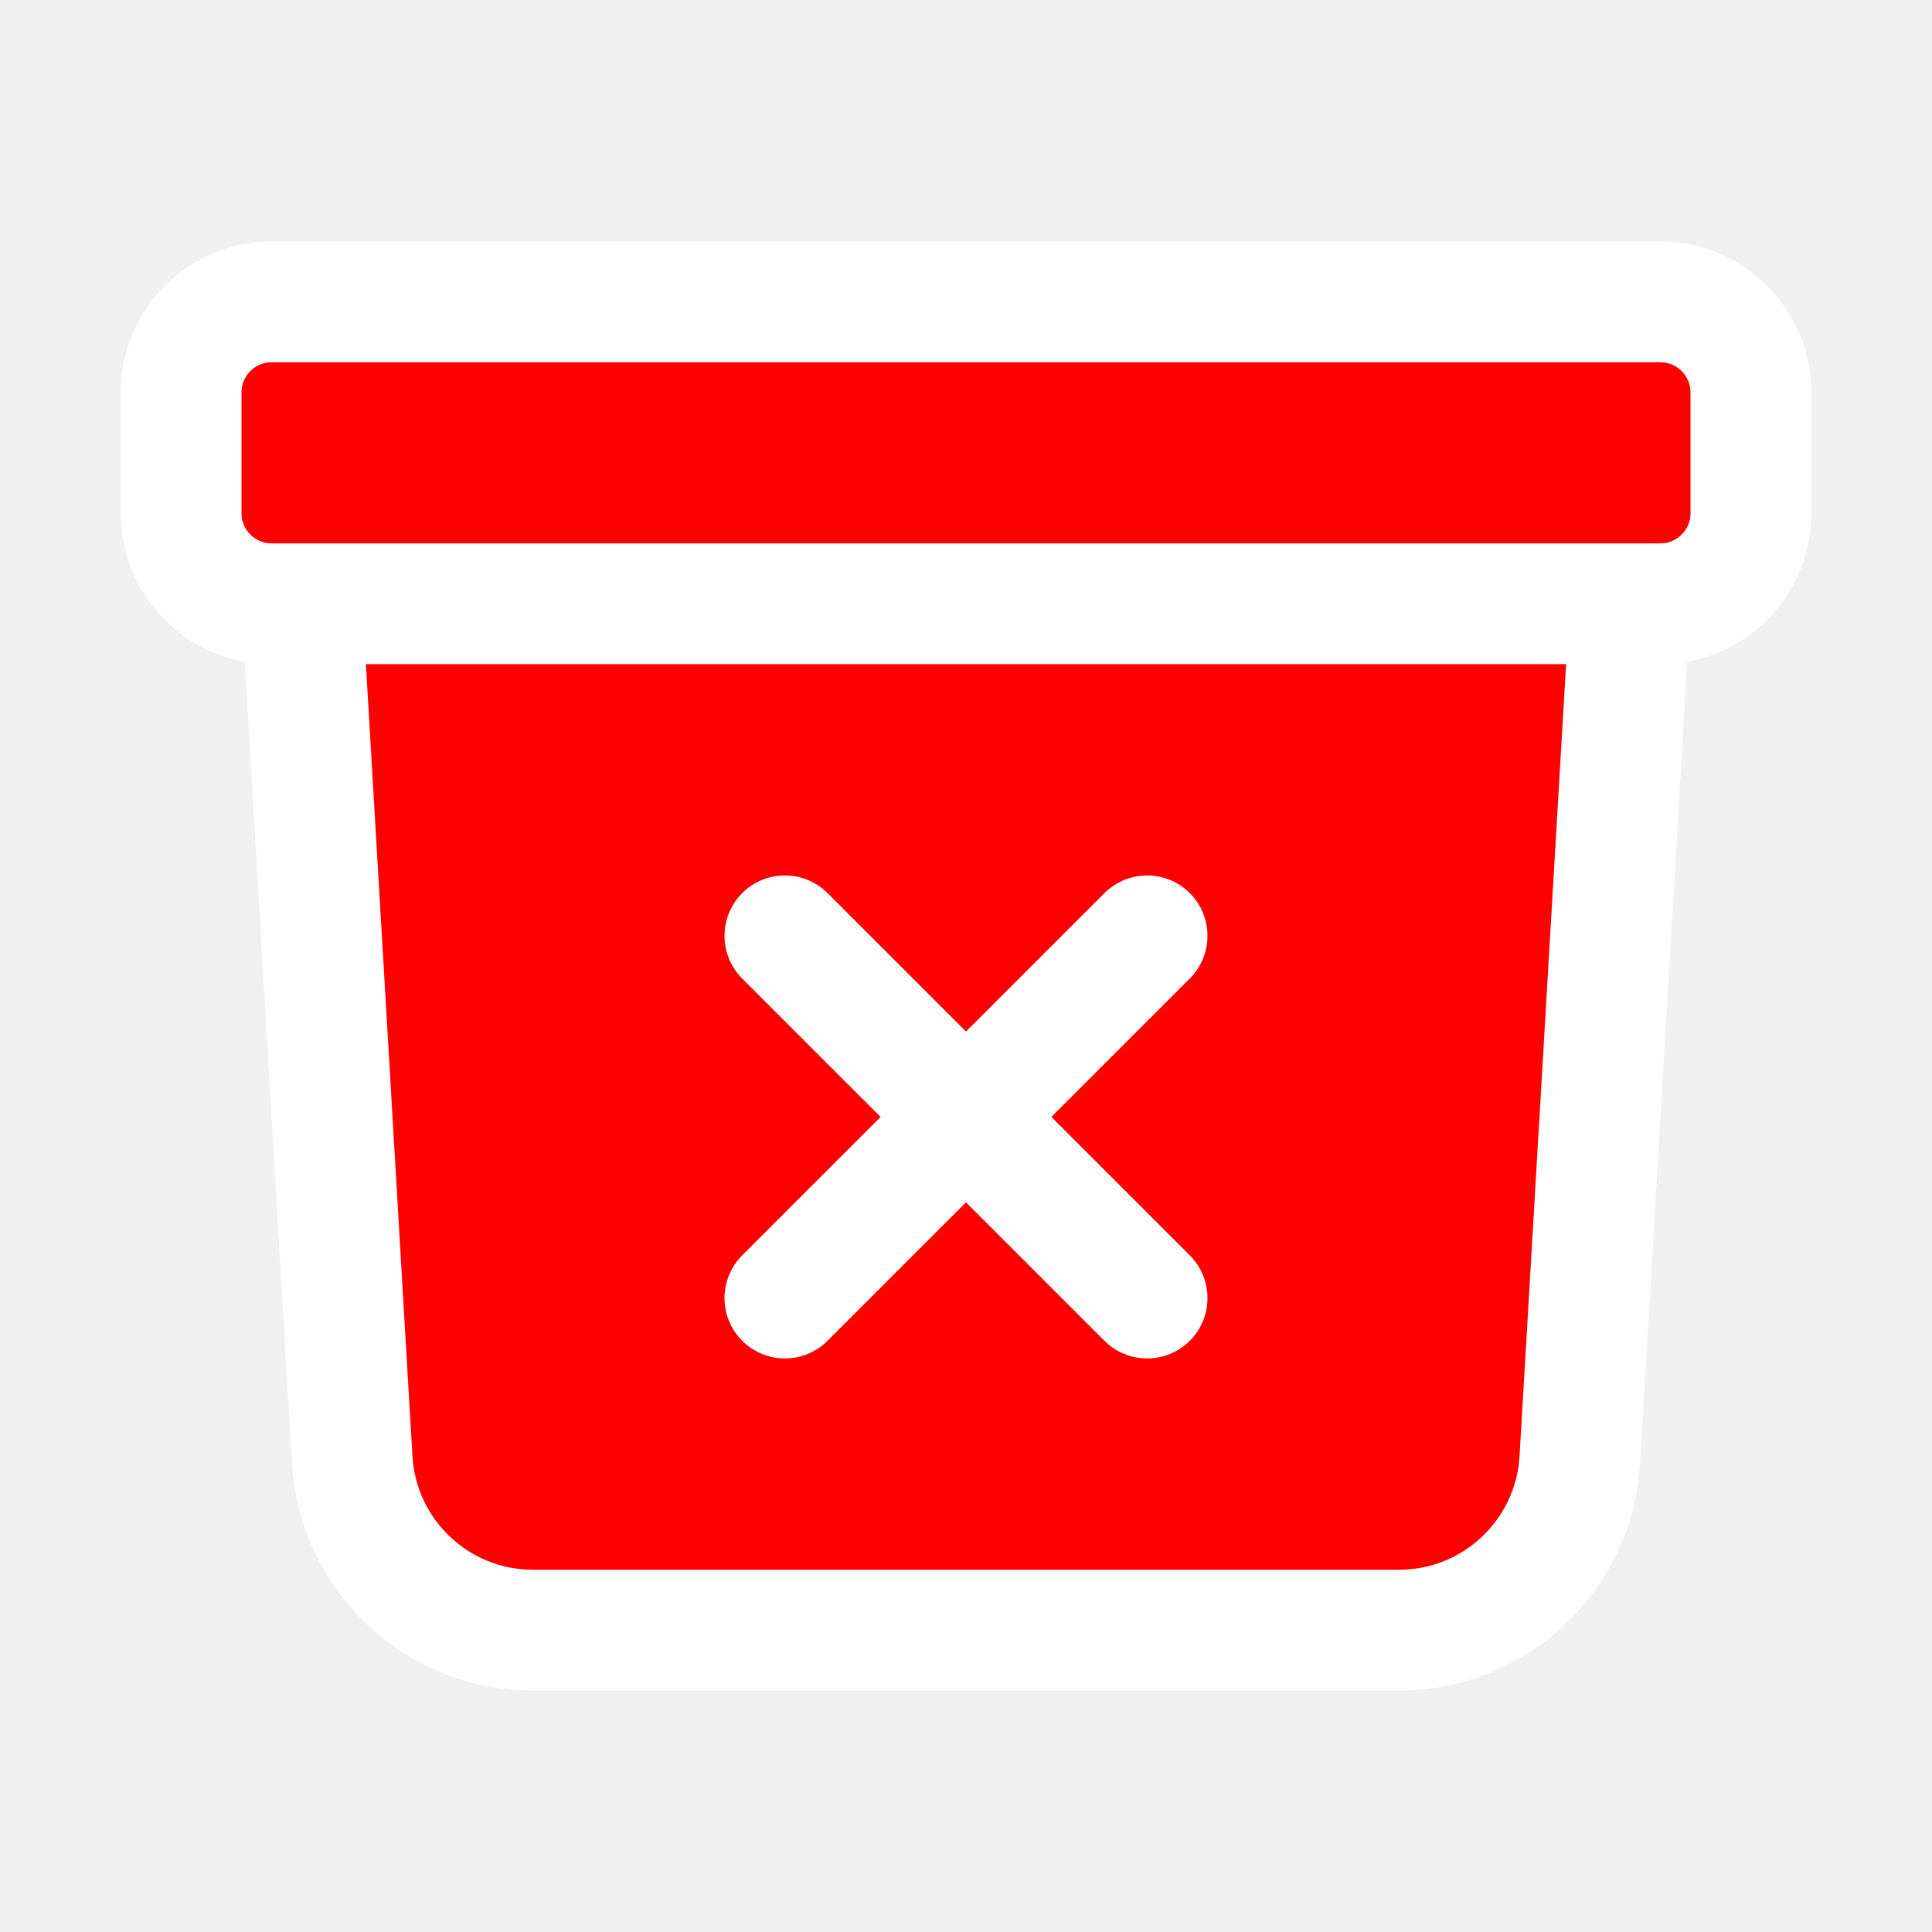
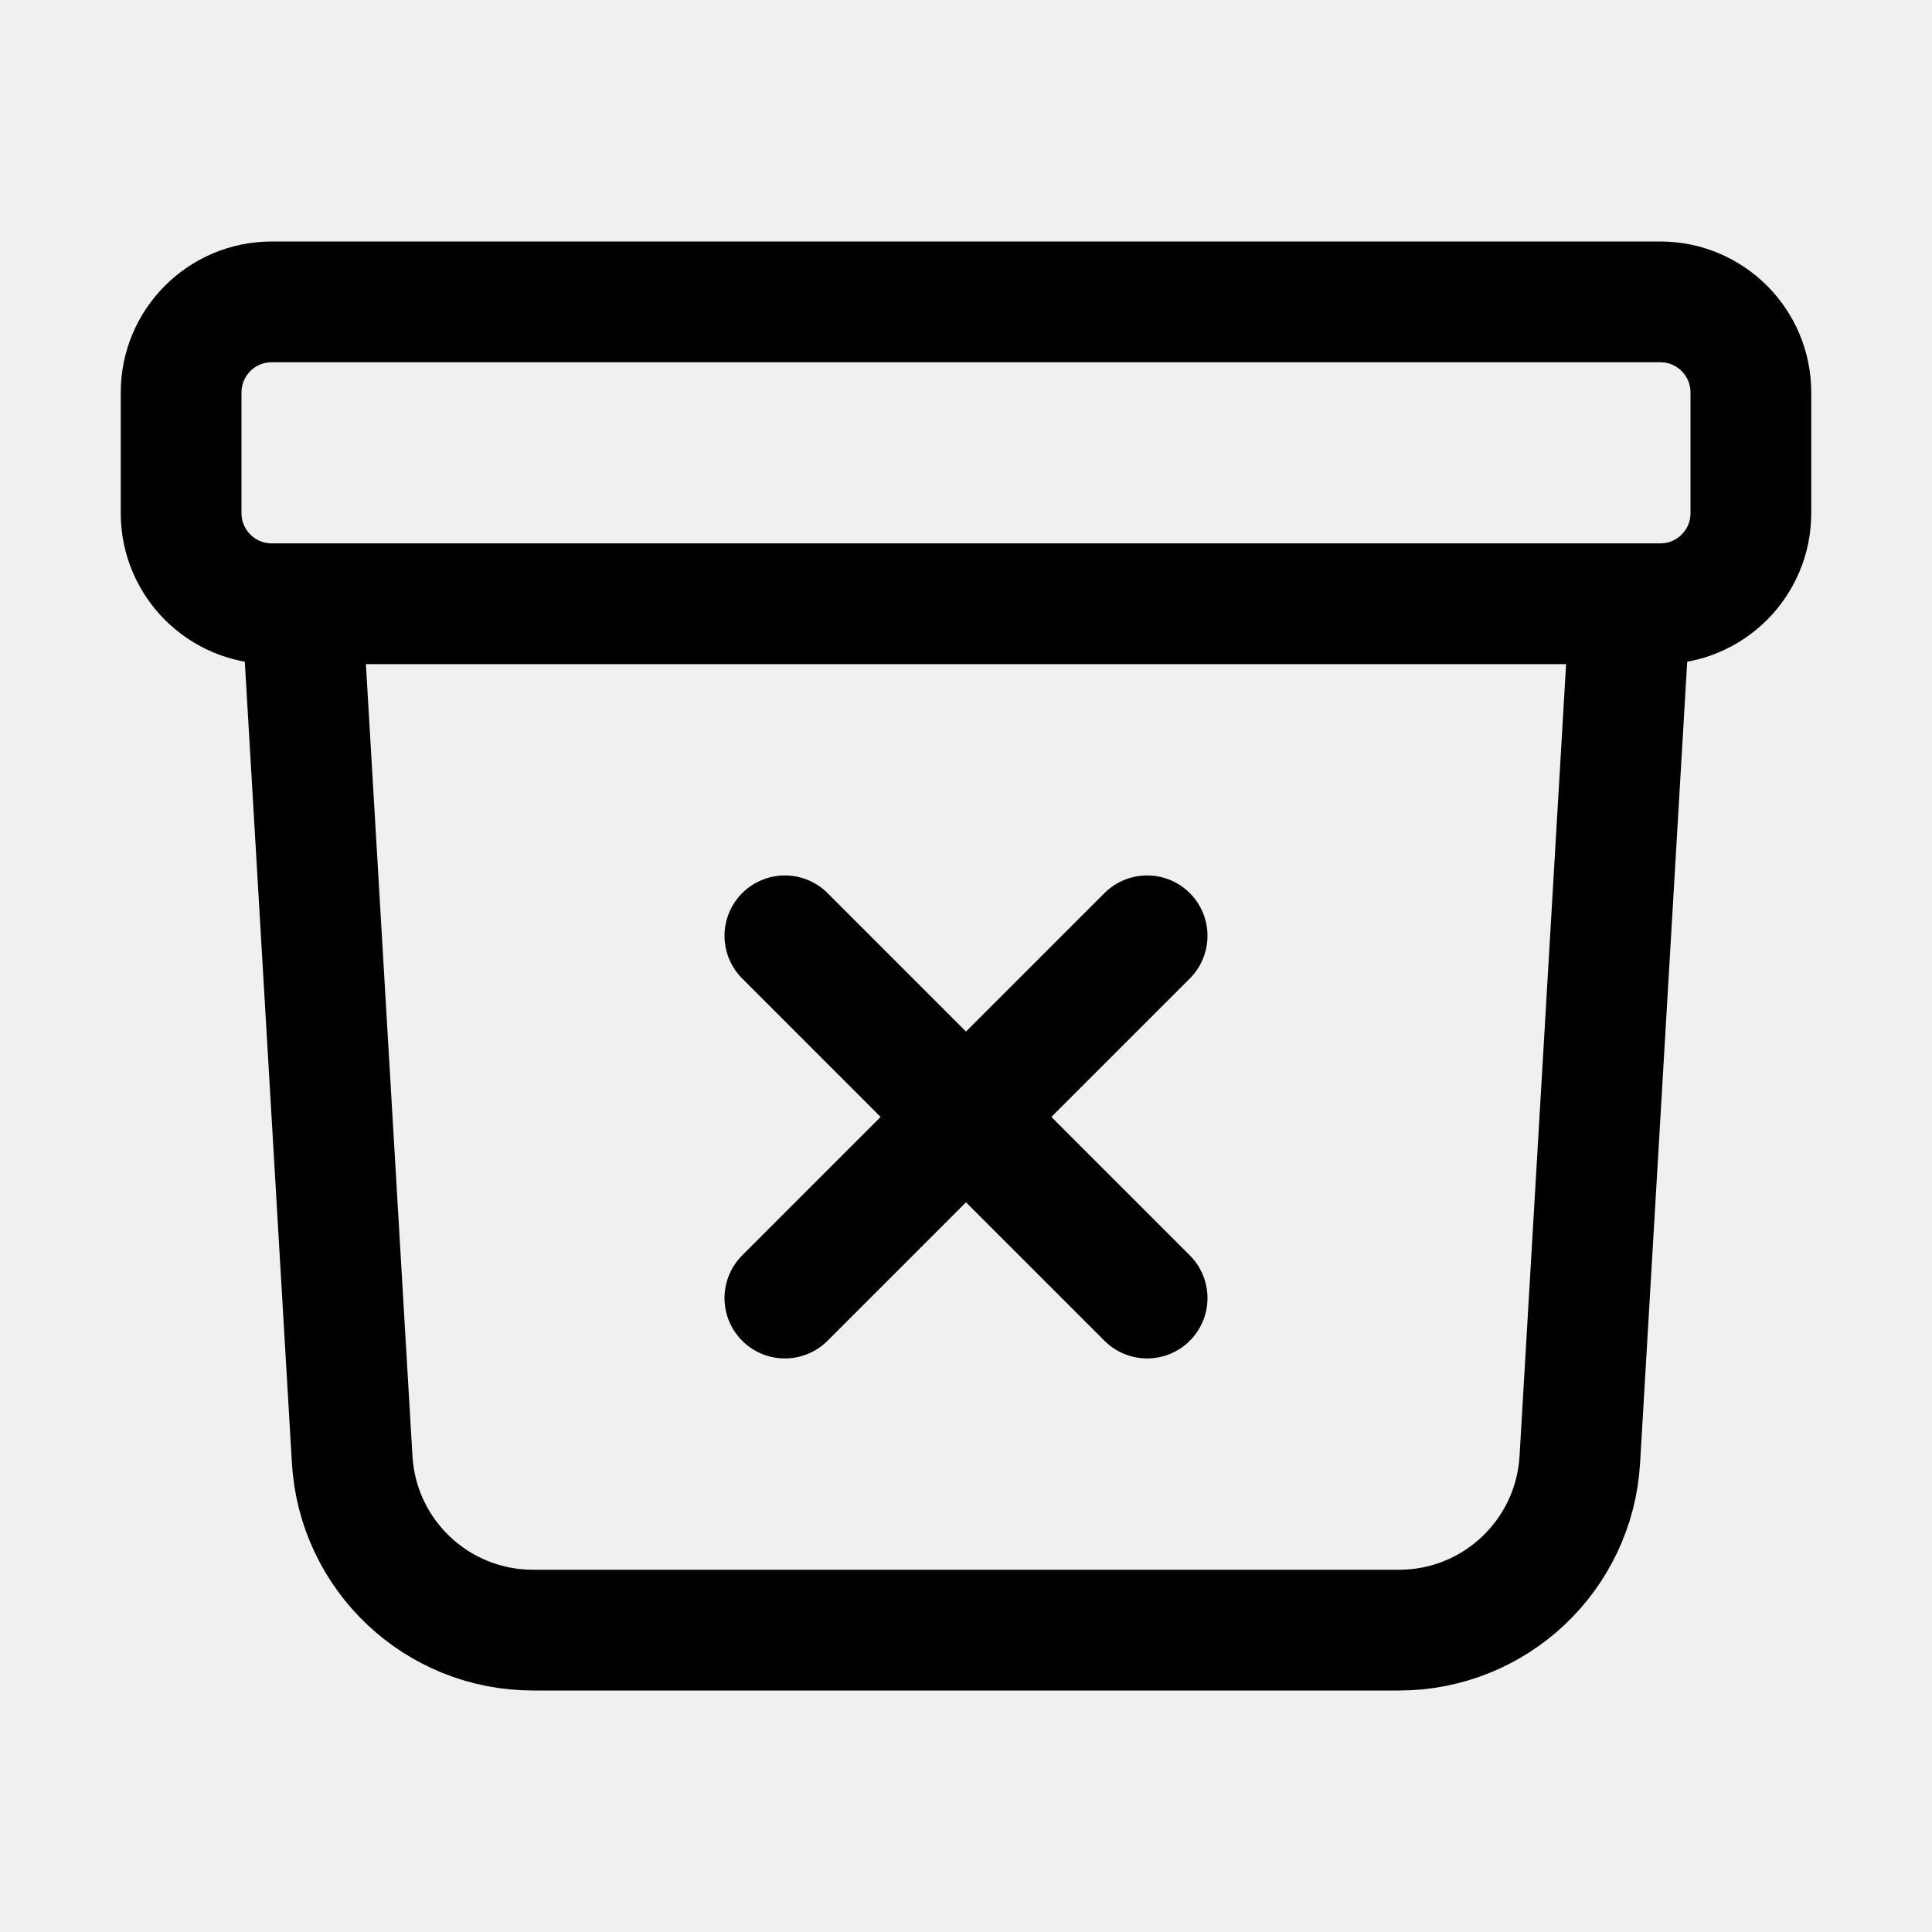
- <svg xmlns="http://www.w3.org/2000/svg" fill="none" viewBox="0 0 24 24" stroke-width="1.5" stroke="white" class="w-6 h-6">
-   <path stroke-linecap="round" stroke-linejoin="round" fill="red" d="M20.25 7.5l-.625 10.632a2.25 2.25 0 01-2.247 2.118H6.622a2.25 2.25 0 01-2.247-2.118L3.75 7.5m6 4.125l2.25 2.25m0 0l2.25 2.25M12 13.875l2.25-2.25M12 13.875l-2.25 2.25M3.375 7.5h17.25c.621 0 1.125-.504 1.125-1.125v-1.5c0-.621-.504-1.125-1.125-1.125H3.375c-.621 0-1.125.504-1.125 1.125v1.5c0 .621.504 1.125 1.125 1.125z" />
+ <svg xmlns="http://www.w3.org/2000/svg" fill="none" viewBox="0 0 24 24" stroke-width="1.5" stroke="currentColor" class="w-6 h-6">
+   <path stroke-linecap="round" stroke-linejoin="round" d="M20.25 7.5l-.625 10.632a2.25 2.25 0 01-2.247 2.118H6.622a2.25 2.25 0 01-2.247-2.118L3.75 7.5m6 4.125l2.25 2.25m0 0l2.25 2.25M12 13.875l2.25-2.25M12 13.875l-2.25 2.25M3.375 7.5h17.25c.621 0 1.125-.504 1.125-1.125v-1.5c0-.621-.504-1.125-1.125-1.125H3.375c-.621 0-1.125.504-1.125 1.125v1.5c0 .621.504 1.125 1.125 1.125z" />
</svg>
